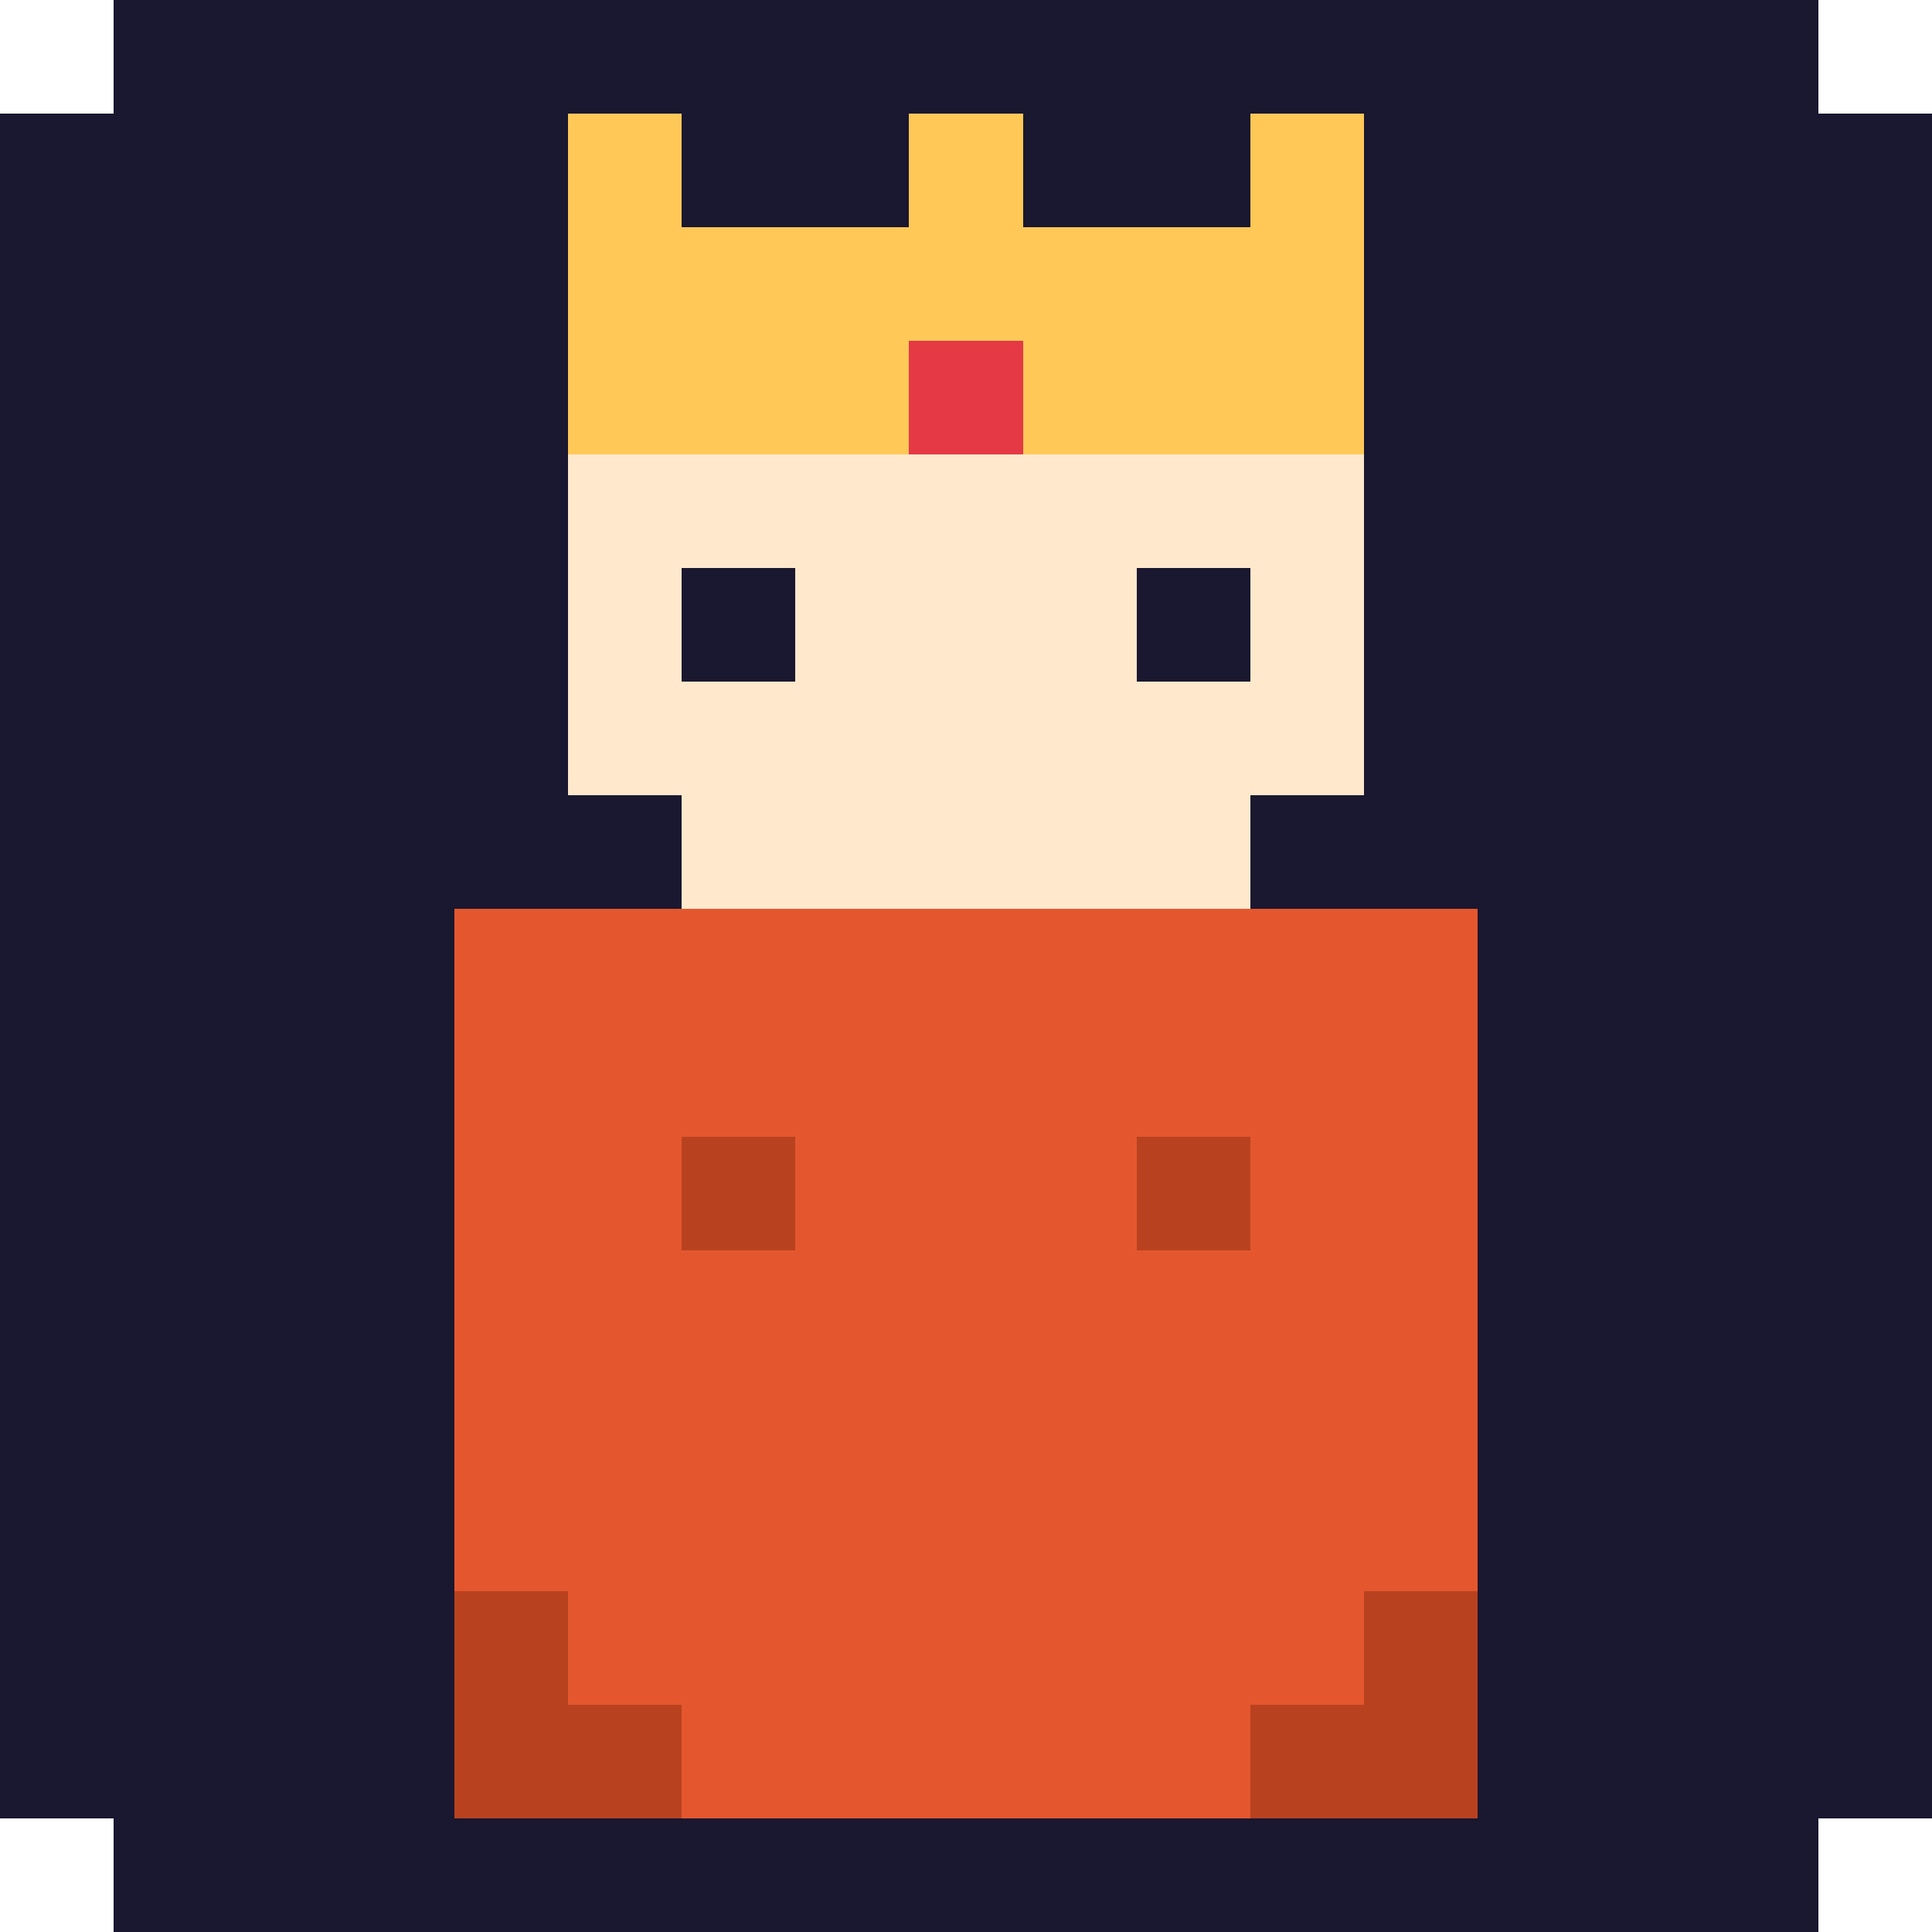
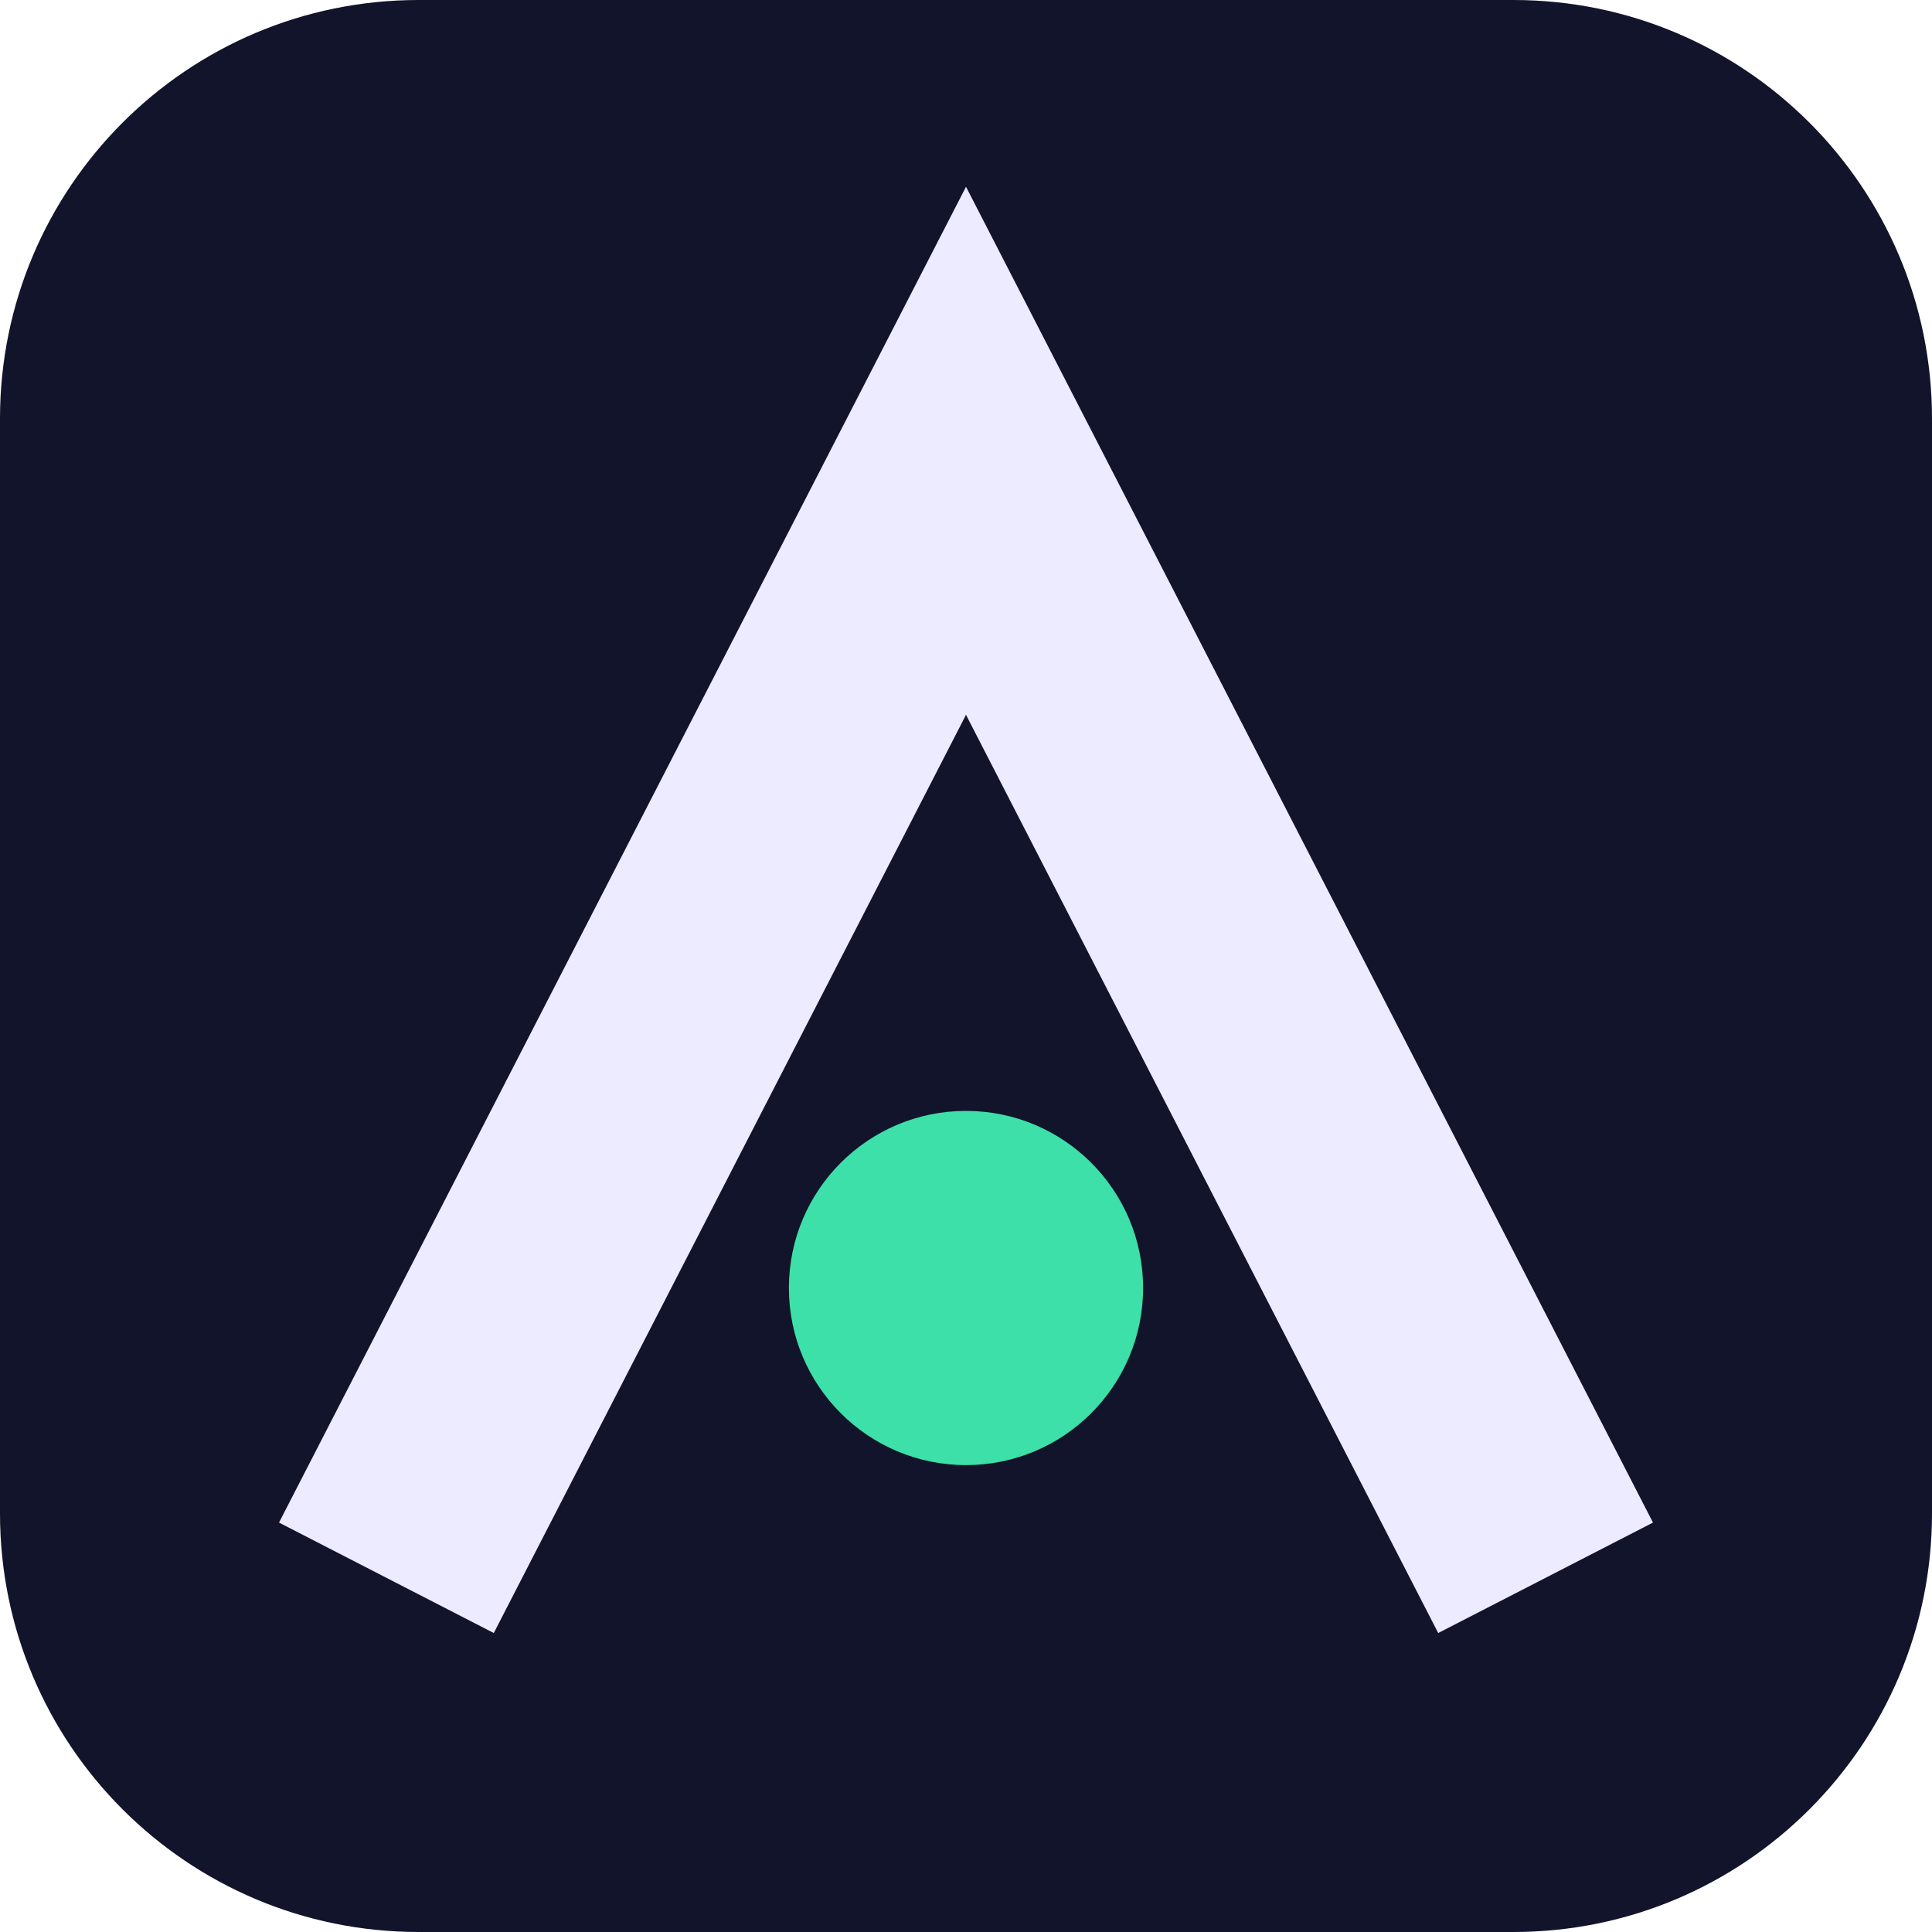
- <svg xmlns="http://www.w3.org/2000/svg" viewBox="0 0 17 17" shape-rendering="crispEdges">
-   <path fill="#1A1730" d="M1 0h15v1h1v15h-1v1H1v-1H0V1h1z" />
-   <rect x="5" y="1" width="1" height="1" fill="#FFC857" />
-   <rect x="8" y="1" width="1" height="1" fill="#FFC857" />
-   <rect x="11" y="1" width="1" height="1" fill="#FFC857" />
-   <rect x="5" y="2" width="7" height="1" fill="#FFC857" />
-   <rect x="5" y="3" width="3" height="1" fill="#FFC857" />
-   <rect x="8" y="3" width="1" height="1" fill="#E63946" />
-   <rect x="9" y="3" width="3" height="1" fill="#FFC857" />
-   <rect x="5" y="4" width="7" height="1" fill="#FFE8CC" />
-   <rect x="5" y="5" width="1" height="1" fill="#FFE8CC" />
-   <rect x="6" y="5" width="1" height="1" fill="#1A1730" />
-   <rect x="7" y="5" width="3" height="1" fill="#FFE8CC" />
-   <rect x="10" y="5" width="1" height="1" fill="#1A1730" />
-   <rect x="11" y="5" width="1" height="1" fill="#FFE8CC" />
-   <rect x="5" y="6" width="7" height="1" fill="#FFE8CC" />
-   <rect x="6" y="7" width="5" height="1" fill="#FFE8CC" />
-   <rect x="4" y="8" width="9" height="1" fill="#E4572E" />
-   <rect x="4" y="9" width="9" height="1" fill="#E4572E" />
-   <rect x="4" y="10" width="2" height="1" fill="#E4572E" />
-   <rect x="6" y="10" width="1" height="1" fill="#B8421F" />
-   <rect x="7" y="10" width="3" height="1" fill="#E4572E" />
-   <rect x="10" y="10" width="1" height="1" fill="#B8421F" />
-   <rect x="11" y="10" width="2" height="1" fill="#E4572E" />
-   <rect x="4" y="11" width="9" height="1" fill="#E4572E" />
-   <rect x="4" y="12" width="9" height="1" fill="#E4572E" />
-   <rect x="4" y="13" width="9" height="1" fill="#E4572E" />
-   <rect x="4" y="14" width="1" height="1" fill="#B8421F" />
-   <rect x="5" y="14" width="7" height="1" fill="#E4572E" />
-   <rect x="12" y="14" width="1" height="1" fill="#B8421F" />
-   <rect x="4" y="15" width="2" height="1" fill="#B8421F" />
-   <rect x="6" y="15" width="5" height="1" fill="#E4572E" />
-   <rect x="11" y="15" width="2" height="1" fill="#B8421F" />
+ <svg xmlns="http://www.w3.org/2000/svg" viewBox="0 0 120 120">
+   <rect width="120" height="120" rx="26" fill="#12142B" />
+   <g transform="translate(0.00 0.00) scale(1.000)">
+     <path d="M24 98L60 28L96 98" stroke="#EDEBFF" stroke-width="15" stroke-linecap="butt" stroke-linejoin="miter" fill="none" />
+     <circle cx="60" cy="80" r="11" fill="#3DE0A8" />
+   </g>
</svg>
